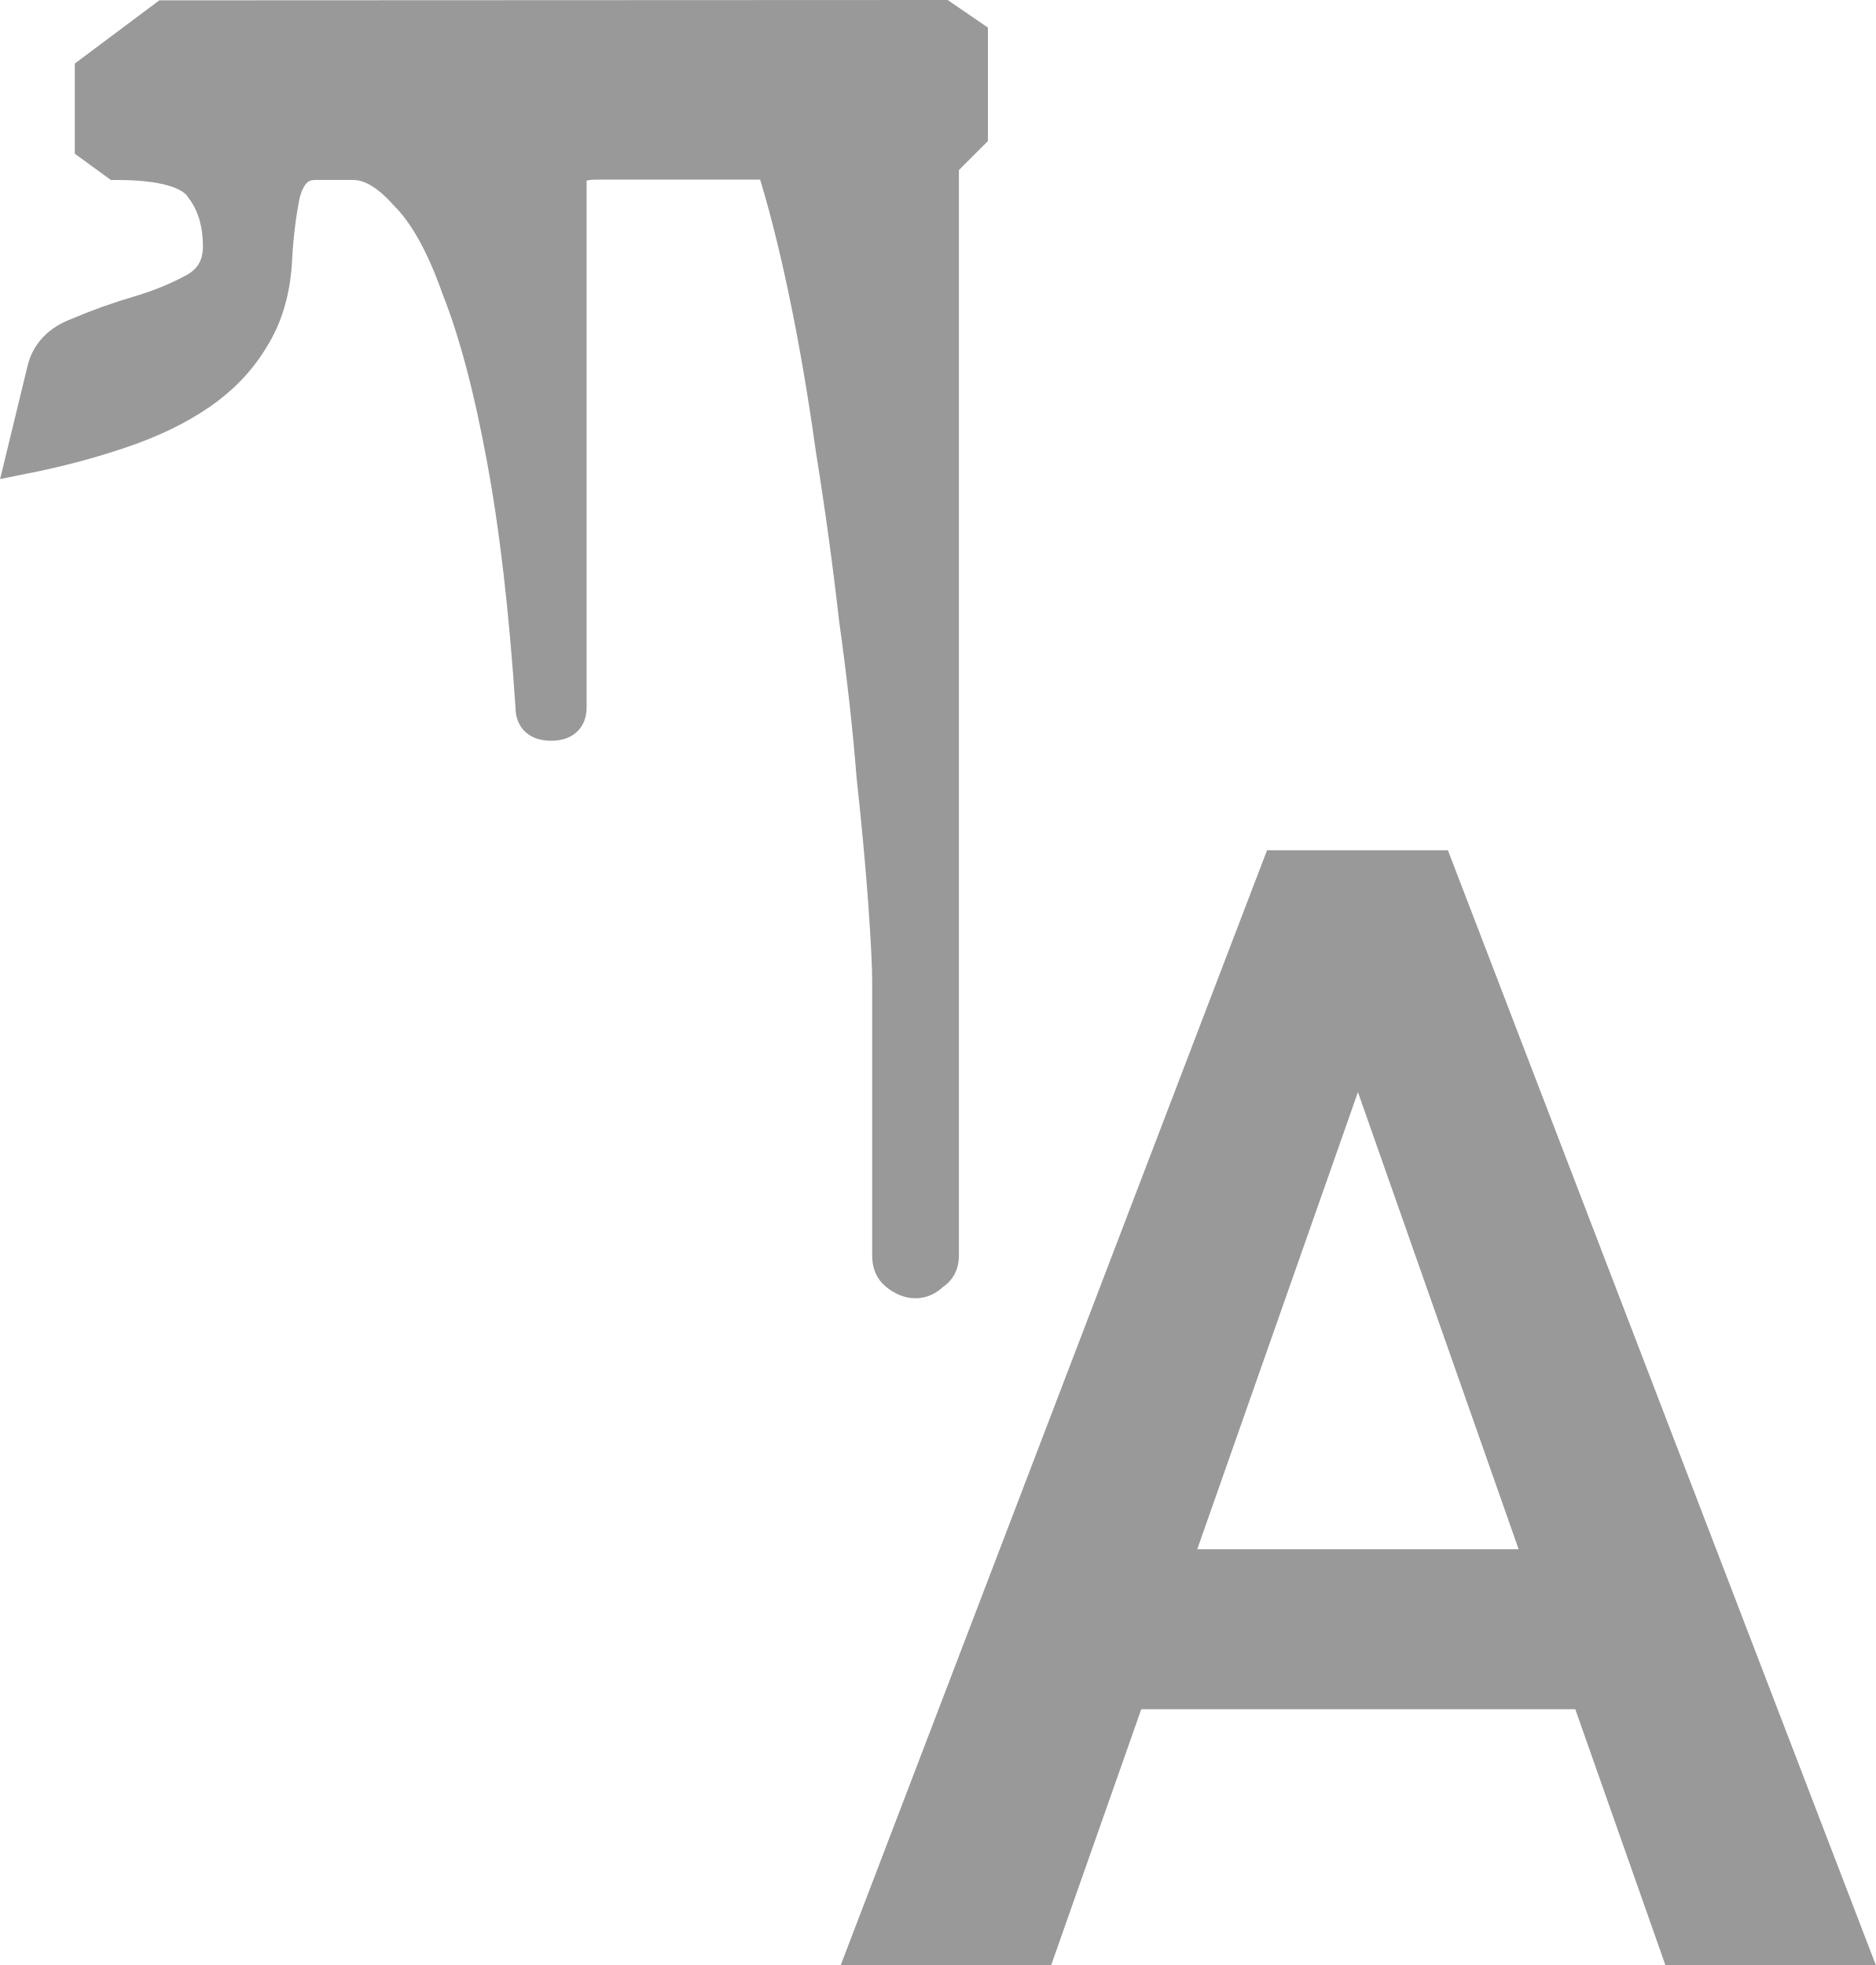
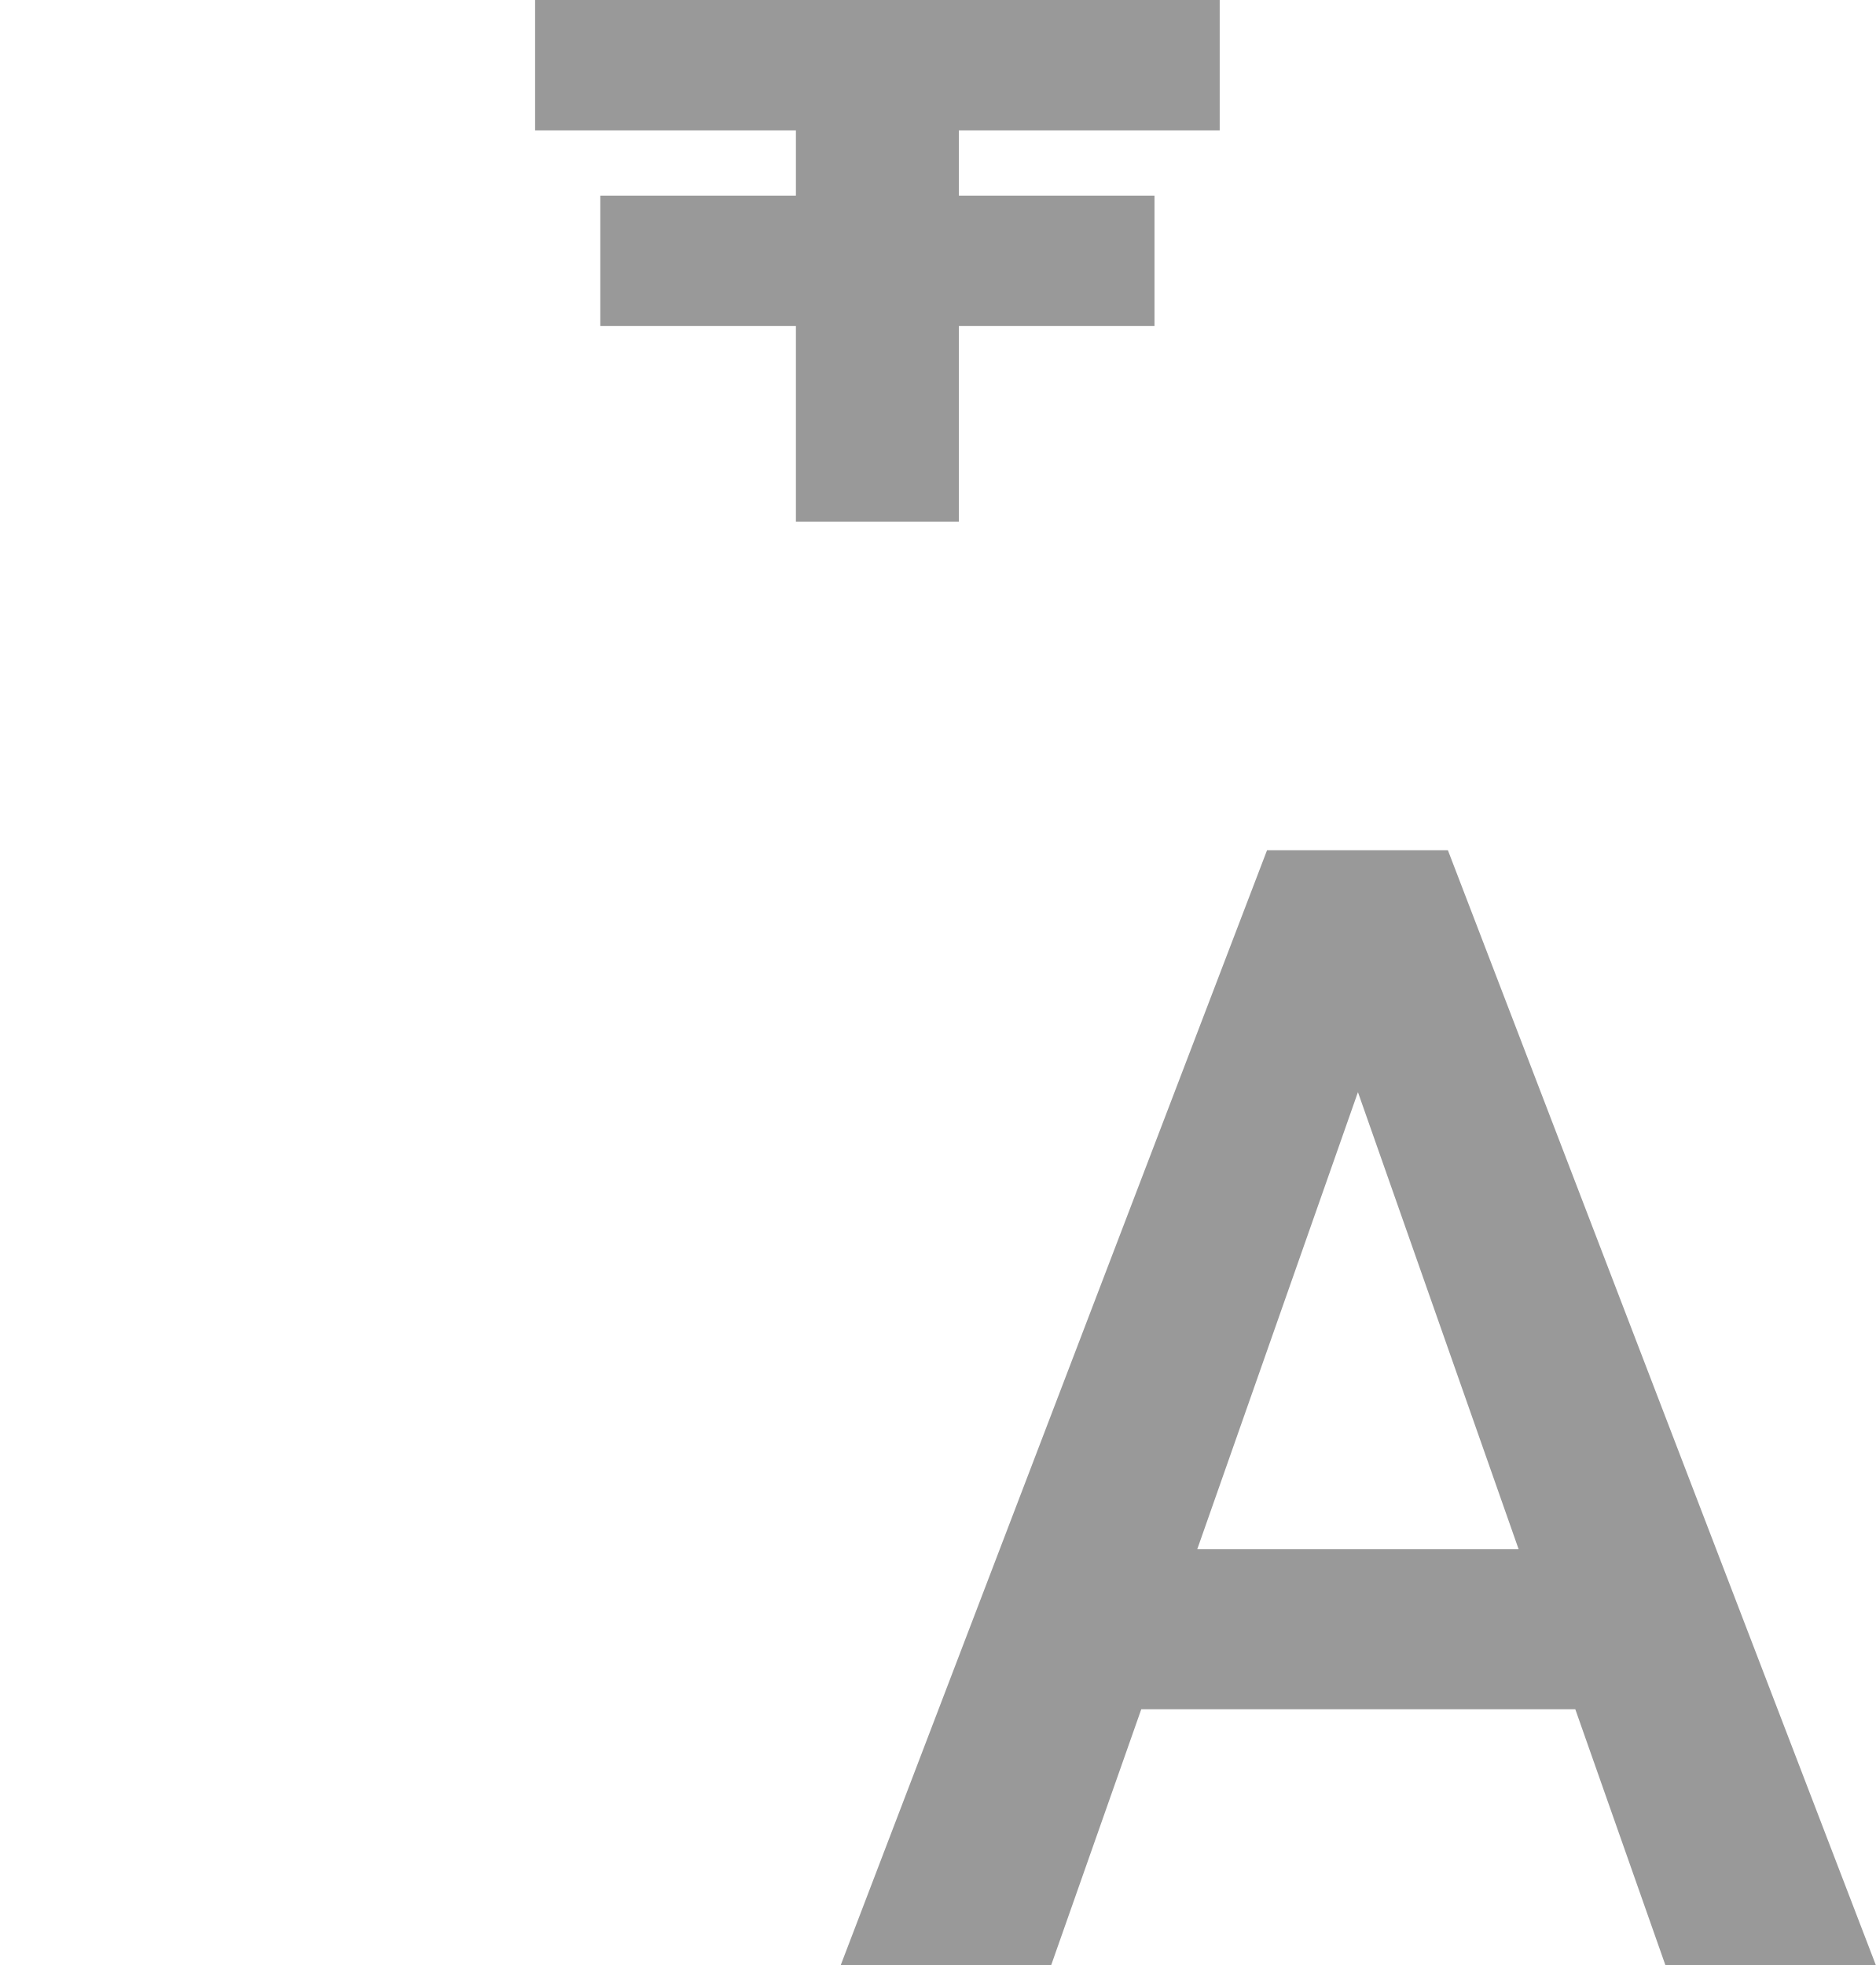
<svg xmlns="http://www.w3.org/2000/svg" width="5.754mm" height="6.027mm" viewBox="0 0 5.754 6.027" version="1.1" id="svg1" xml:space="preserve">
  <defs id="defs1" />
  <g id="layer1" transform="translate(-91.7656,-151.307)">
    <g id="g7">
      <g id="g8">
        <g style="fill:none" id="g1" transform="matrix(0.2645833,0,0,0.2645833,91.16961,151.2283)">
          <path d="m 20.516,20.112 h -5.032 l -1.044,2.965 H 12 l 4.942,-12.923 h 1.548 0.549 L 24,23.077 h -2.44 z m -0.657,-1.855 -1.863,-5.299 -1.863,5.299 z" fill="#999999" id="path2" />
        </g>
-         <path d="m 94.657,151.357 0.089,0.061 v 0.301 l -0.089,0.089 v 3.351 q 0,0.038 -0.03,0.056 -0.024,0.024 -0.053,0.024 -0.03,0 -0.059,-0.024 -0.024,-0.019 -0.024,-0.056 v -0.841 q 0,-0.07 -0.012,-0.24 -0.012,-0.169 -0.036,-0.39 -0.018,-0.226 -0.054,-0.484 -0.03,-0.263 -0.071,-0.517 -0.036,-0.259 -0.083,-0.484 -0.048,-0.23 -0.101,-0.395 h -0.541 q -0.024,0 -0.042,0.005 -0.036,0.009 -0.036,0.042 v 1.622 q 0,0.052 -0.059,0.052 -0.059,0 -0.059,-0.052 -0.03,-0.451 -0.089,-0.766 -0.059,-0.32 -0.137,-0.517 -0.071,-0.202 -0.161,-0.291 -0.083,-0.094 -0.161,-0.094 H 92.731 q -0.071,0 -0.095,0.094 -0.018,0.089 -0.024,0.193 -0.006,0.146 -0.071,0.249 -0.059,0.099 -0.161,0.169 -0.101,0.07 -0.244,0.118 -0.137,0.047 -0.303,0.08 l 0.065,-0.268 q 0.018,-0.08 0.107,-0.113 0.089,-0.038 0.184,-0.066 0.095,-0.028 0.172,-0.07 0.077,-0.042 0.077,-0.132 0,-0.108 -0.054,-0.179 -0.048,-0.075 -0.262,-0.075 l -0.077,-0.056 v -0.226 l 0.226,-0.169 z" id="text6" style="font-size:3.175px;-inkscape-font-specification:sans-serif;fill:#999999;stroke:#999999;stroke-width:0.1;stroke-linecap:square;stroke-dasharray:none;paint-order:fill markers stroke" aria-label="ཀ&#10;" />
+         <path d="m 94.657,151.357 h 0.8 v 0.3 h -0.8 v 0.3 h 0.6 v 0.3 h -0.6 v 0.6 h -0.4 v -0.6 h -0.6 v -0.3 h 0.6 v -0.3 h -0.8 v -0.3 h 0.8 v -0.6 h 0.4 v 0.6 z" id="text6" style="font-size:3.175px;-inkscape-font-specification:sans-serif;fill:#999999;stroke:#999999;stroke-width:0.1;stroke-linecap:square;stroke-dasharray:none;paint-order:fill markers stroke" aria-label="文" />
      </g>
    </g>
  </g>
</svg>
